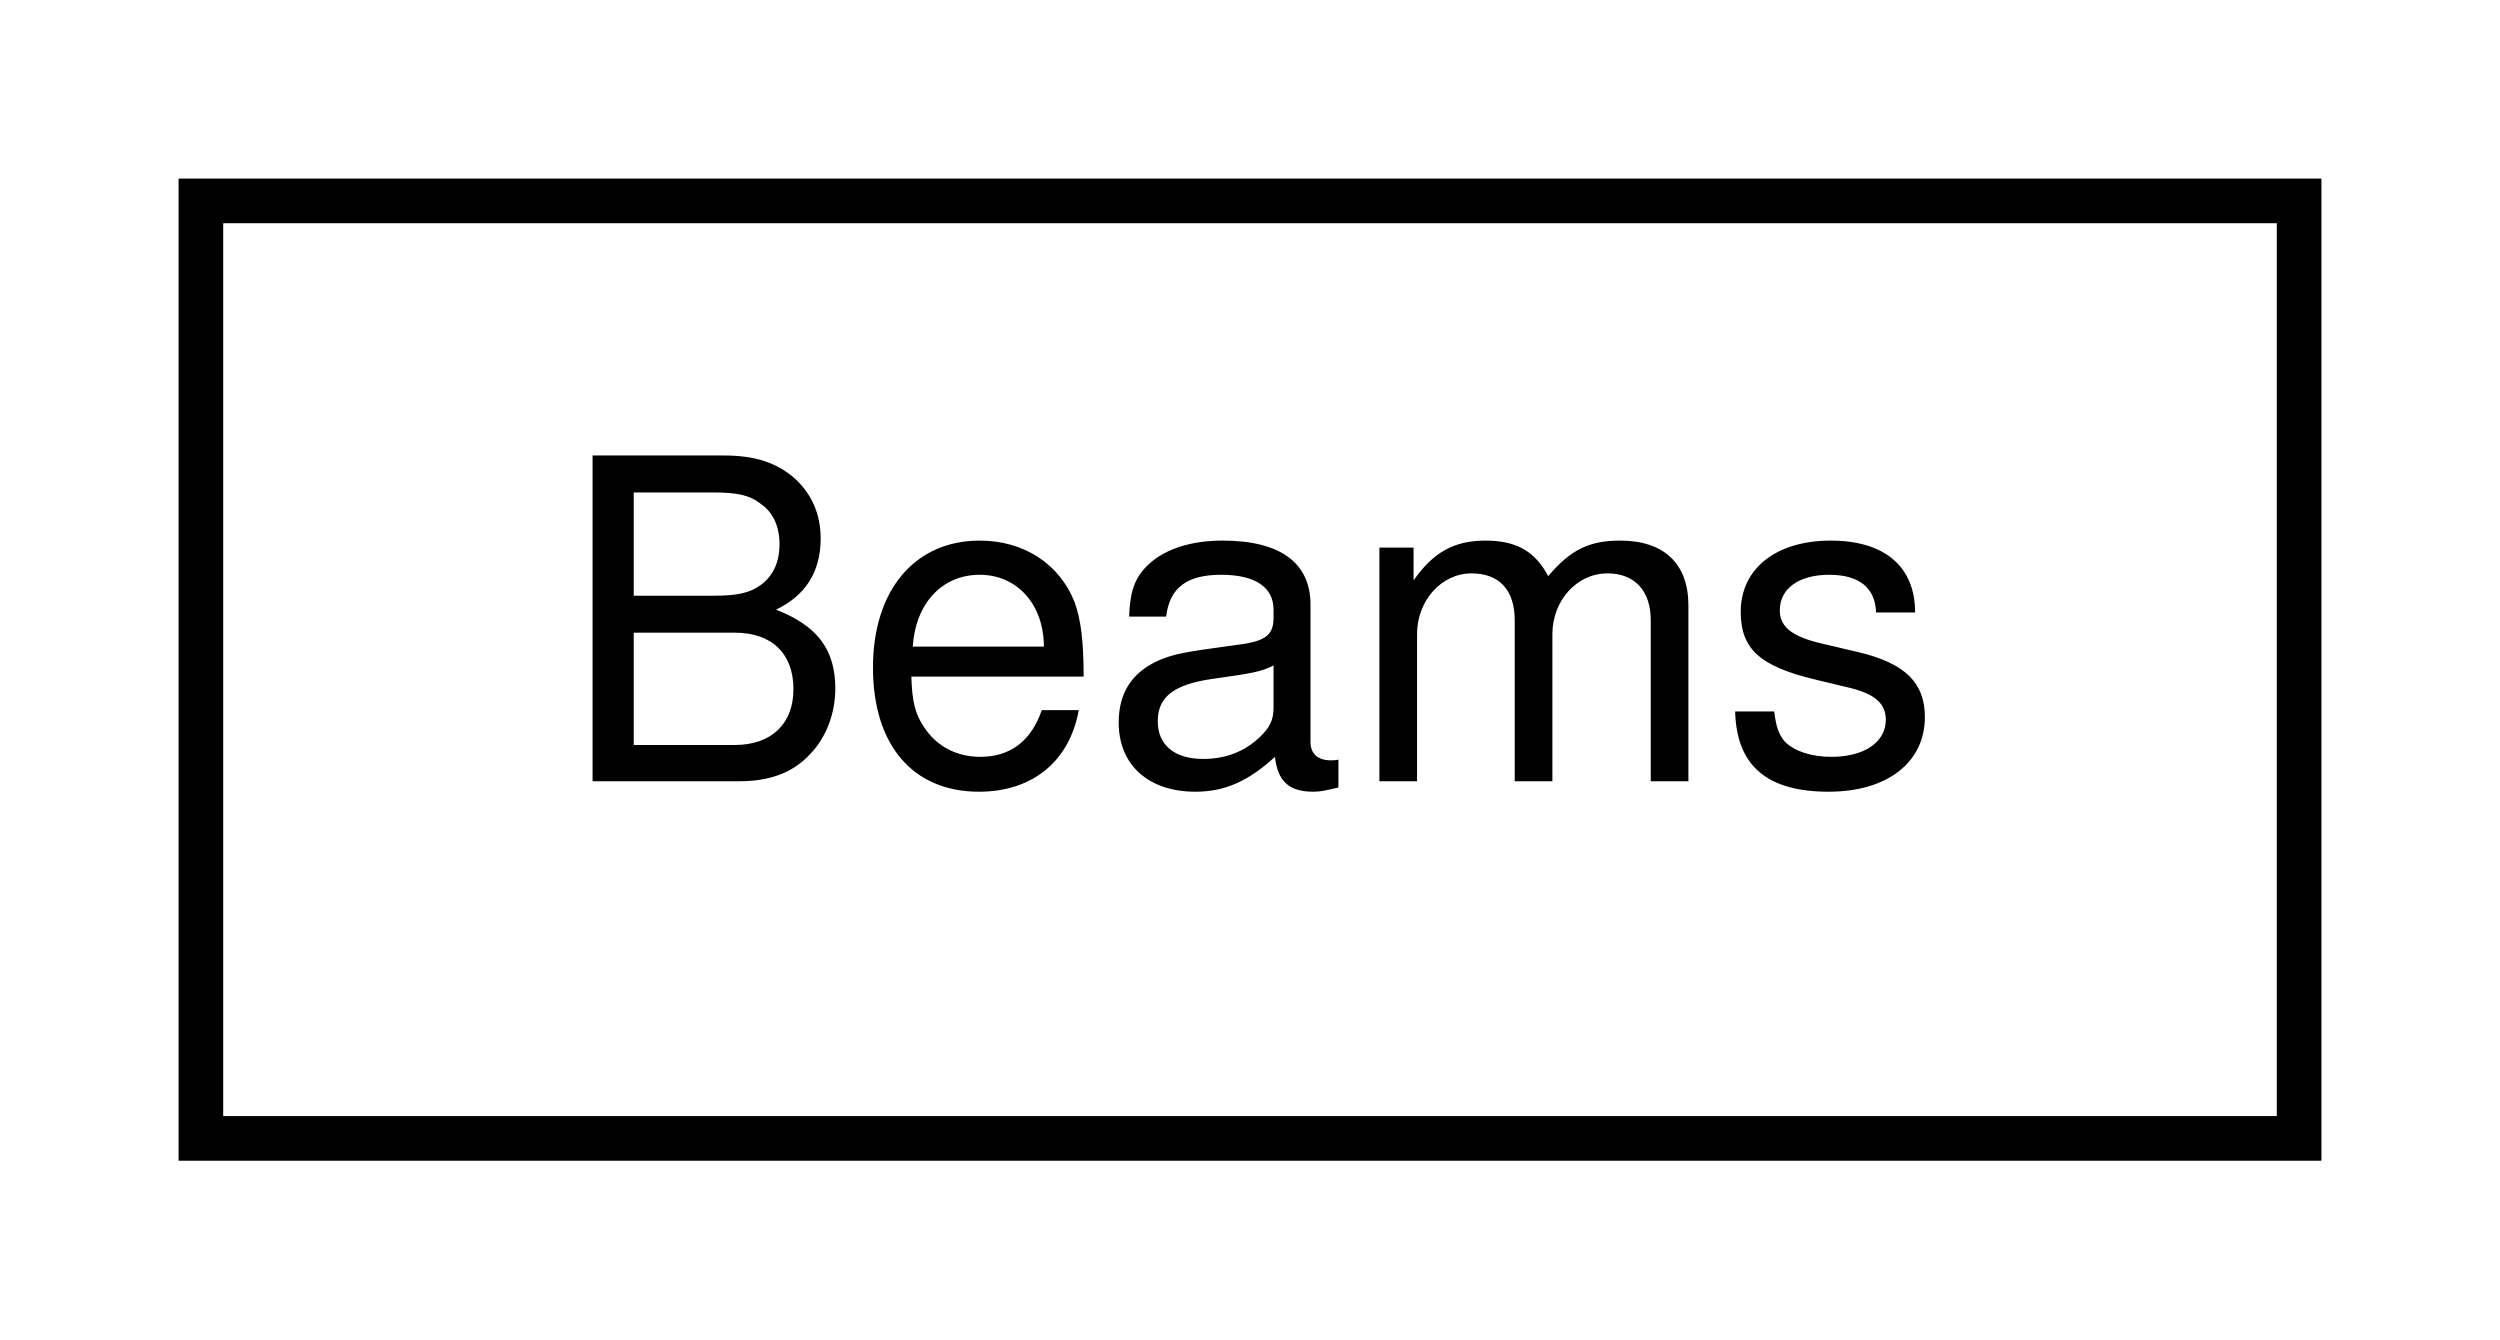
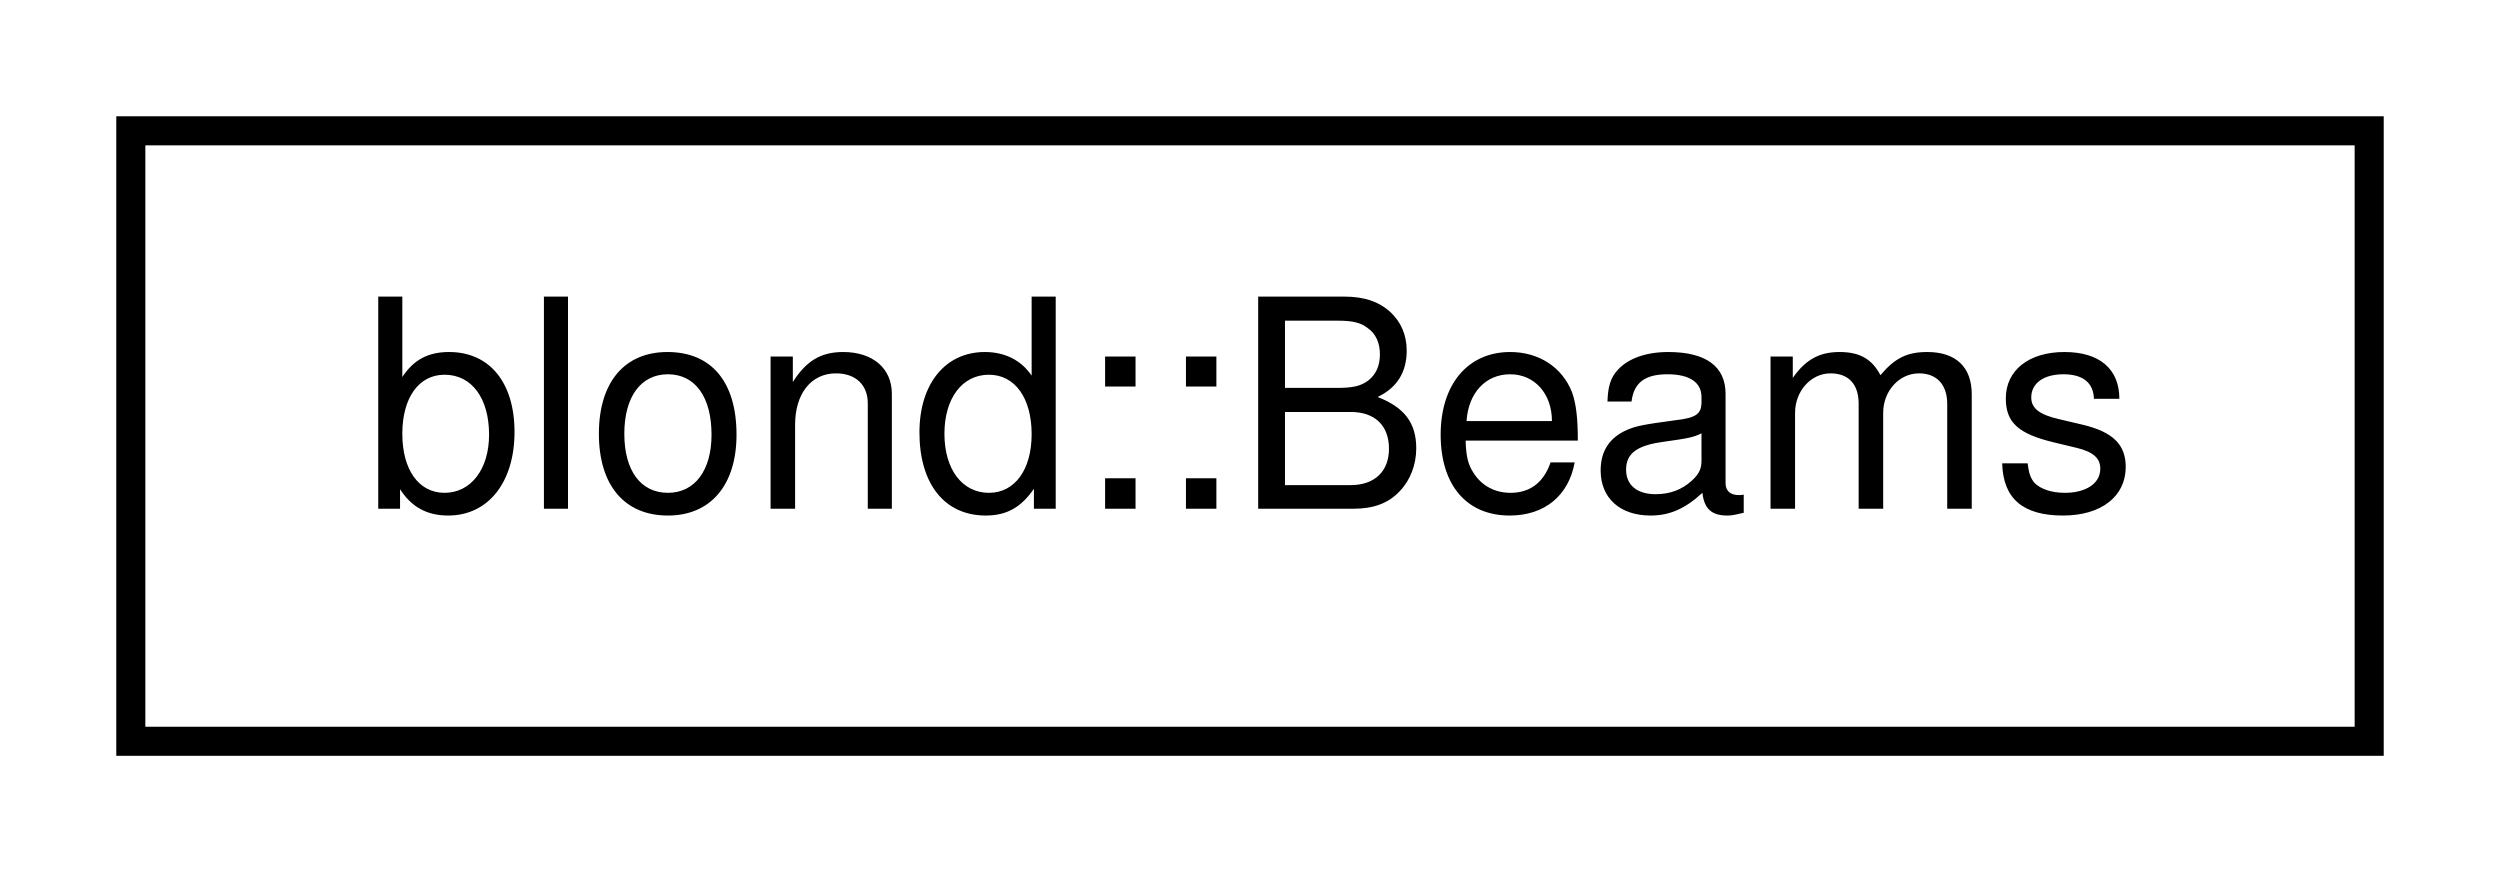
- <svg xmlns="http://www.w3.org/2000/svg" xmlns:xlink="http://www.w3.org/1999/xlink" width="56pt" height="30pt" viewBox="0.00 0.00 56.00 30.00">
+ <svg xmlns="http://www.w3.org/2000/svg" xmlns:xlink="http://www.w3.org/1999/xlink" width="86pt" height="30pt" viewBox="0.00 0.00 86.00 30.00">
  <g id="graph1" class="graph" transform="scale(1 1) rotate(0) translate(4 26)">
-     <polygon fill="white" stroke="white" points="-4,5 -4,-26 53,-26 53,5 -4,5" />
+     <polygon fill="white" stroke="white" points="-4,5 -4,-26 83,-26 83,5 -4,5" />
    <g id="node1" class="node">
-       <a xlink:href="d9/d7c/classBeams.html" target="_top" xlink:title="Beams">
-         <polygon fill="white" stroke="black" points="0.5,-0.5 0.5,-21.5 47.5,-21.5 47.5,-0.5 0.5,-0.5" />
-         <text text-anchor="middle" x="24" y="-8.5" font-family="Helvetica,sans-Serif" font-size="10.00">Beams</text>
+       <a xlink:href="d5/d0c/classblond_1_1Beams.html" target="_top" xlink:title="blond::Beams">
+         <polygon fill="white" stroke="black" points="0.5,-0.5 0.5,-21.5 77.5,-21.5 77.5,-0.5 0.5,-0.5" />
+         <text text-anchor="middle" x="39" y="-8.5" font-family="Helvetica,sans-Serif" font-size="10.00">blond::Beams</text>
      </a>
    </g>
  </g>
</svg>
